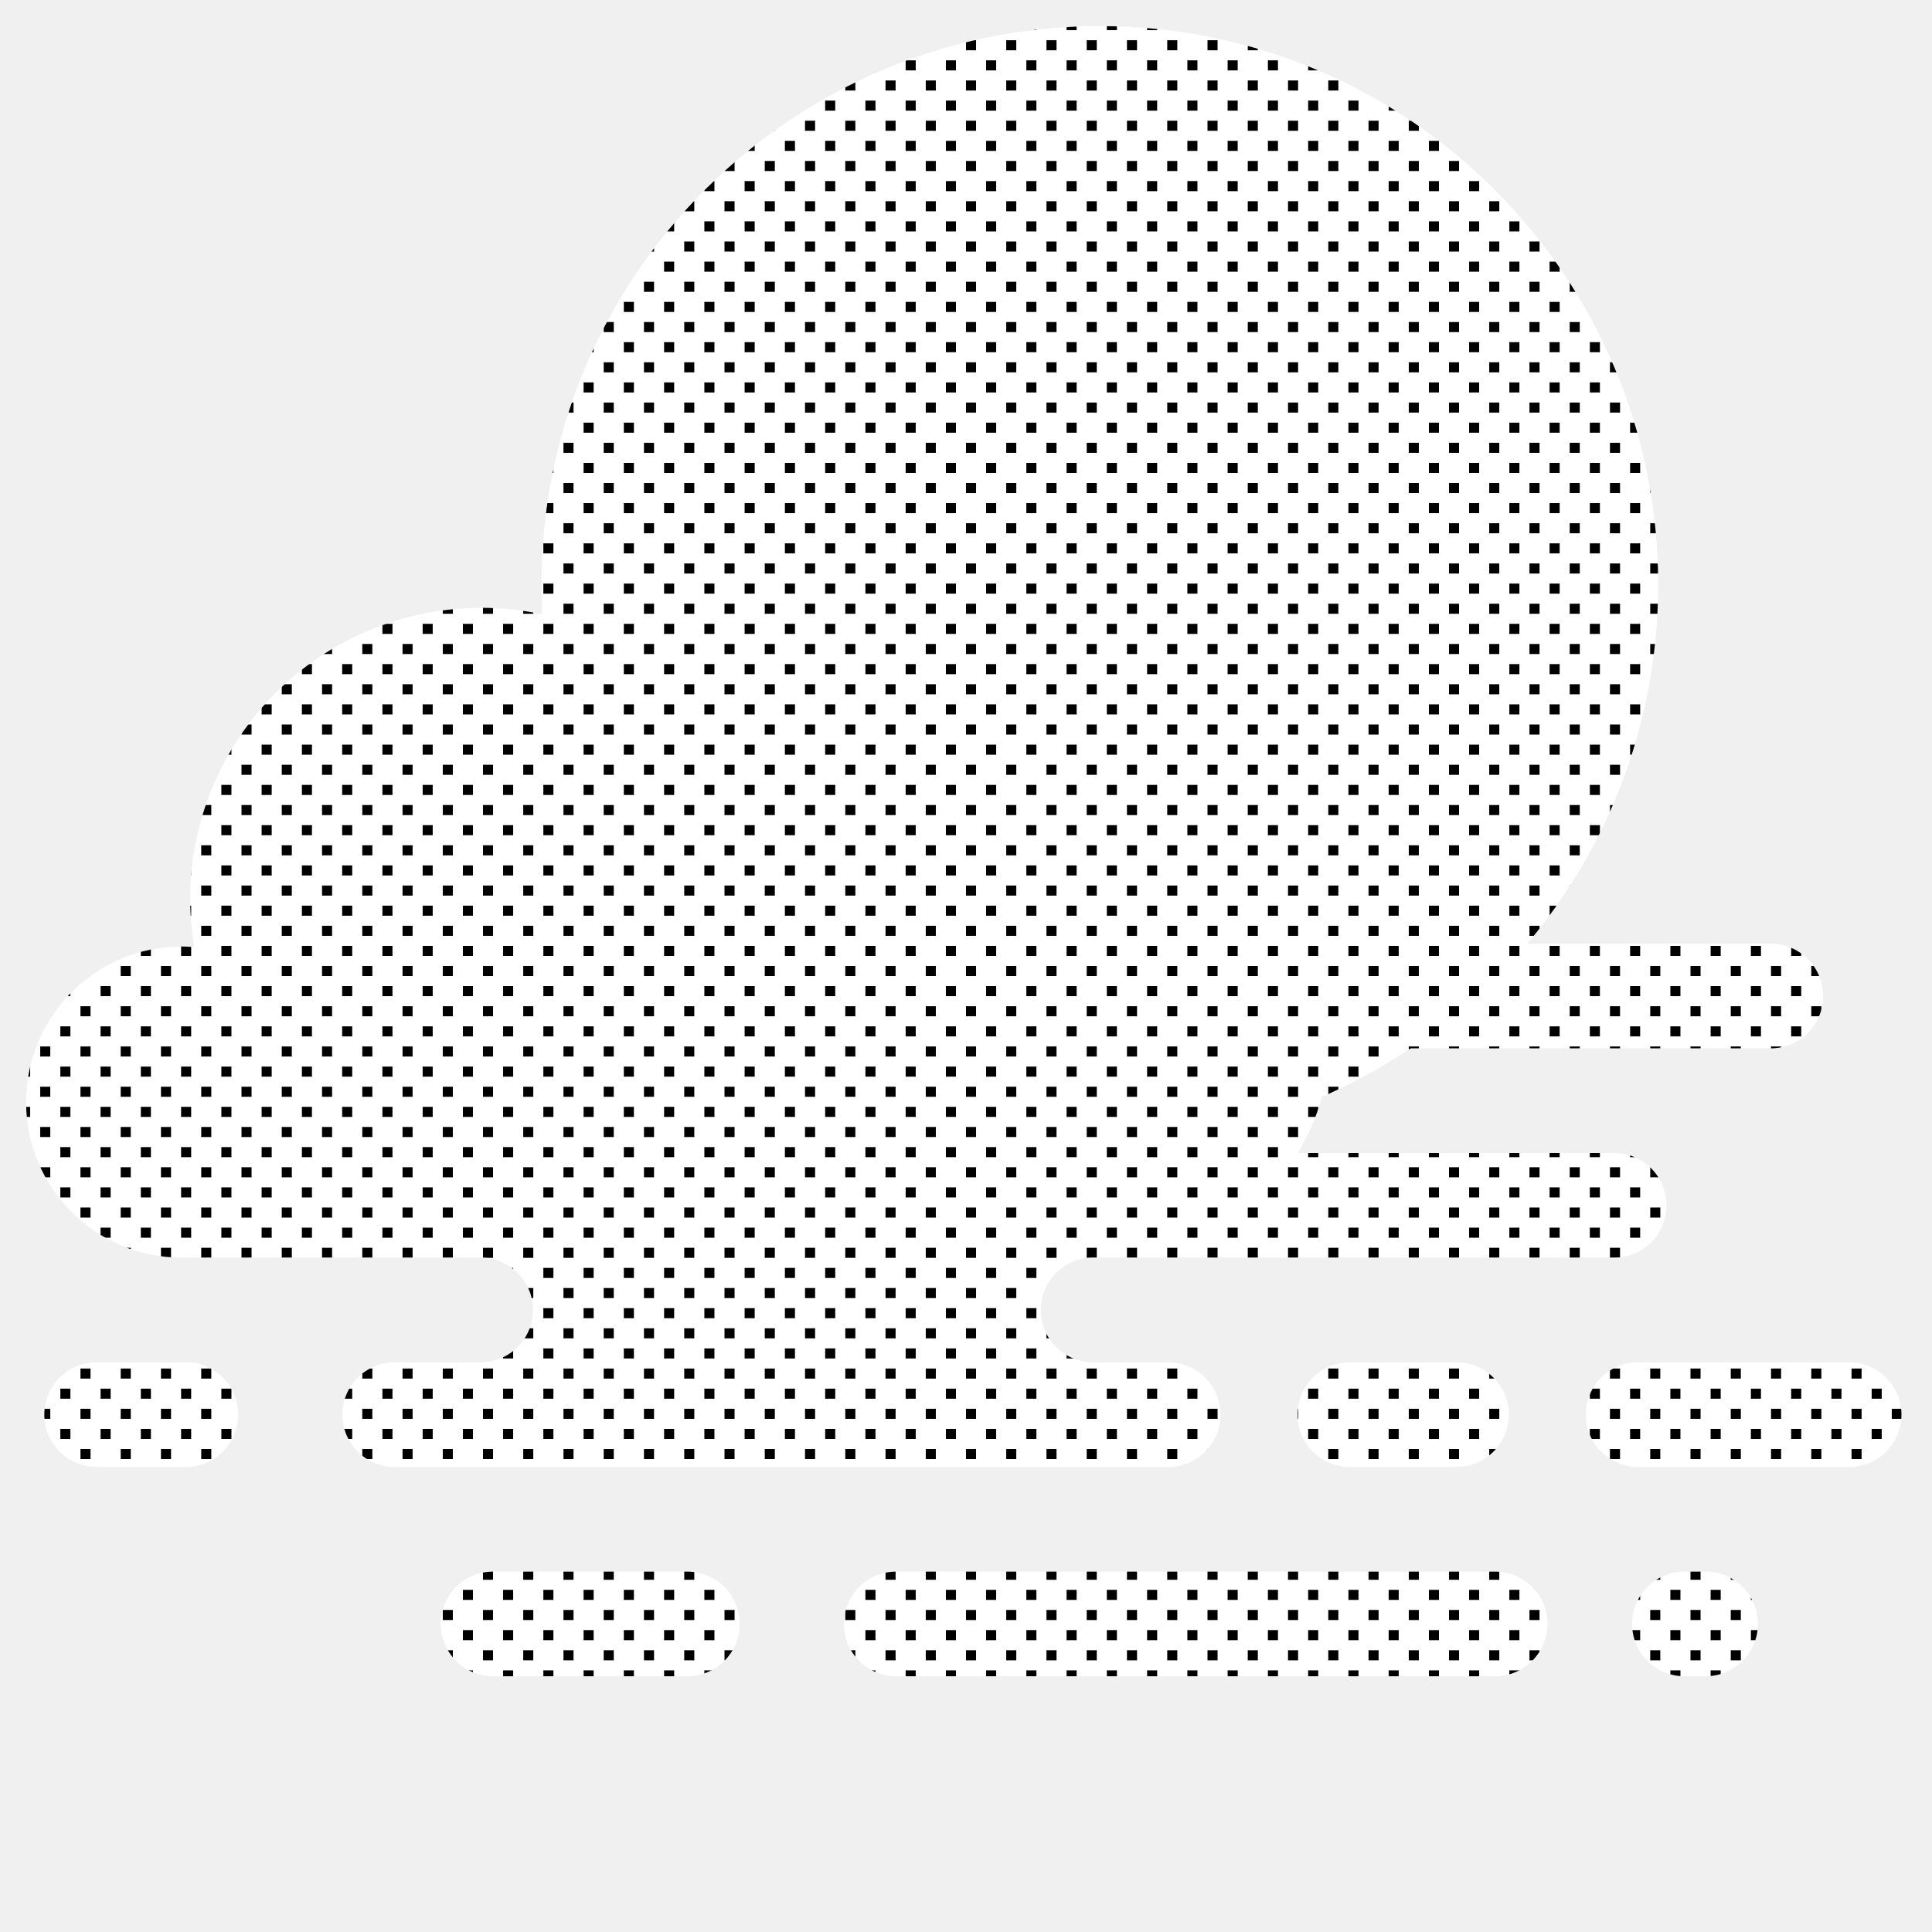
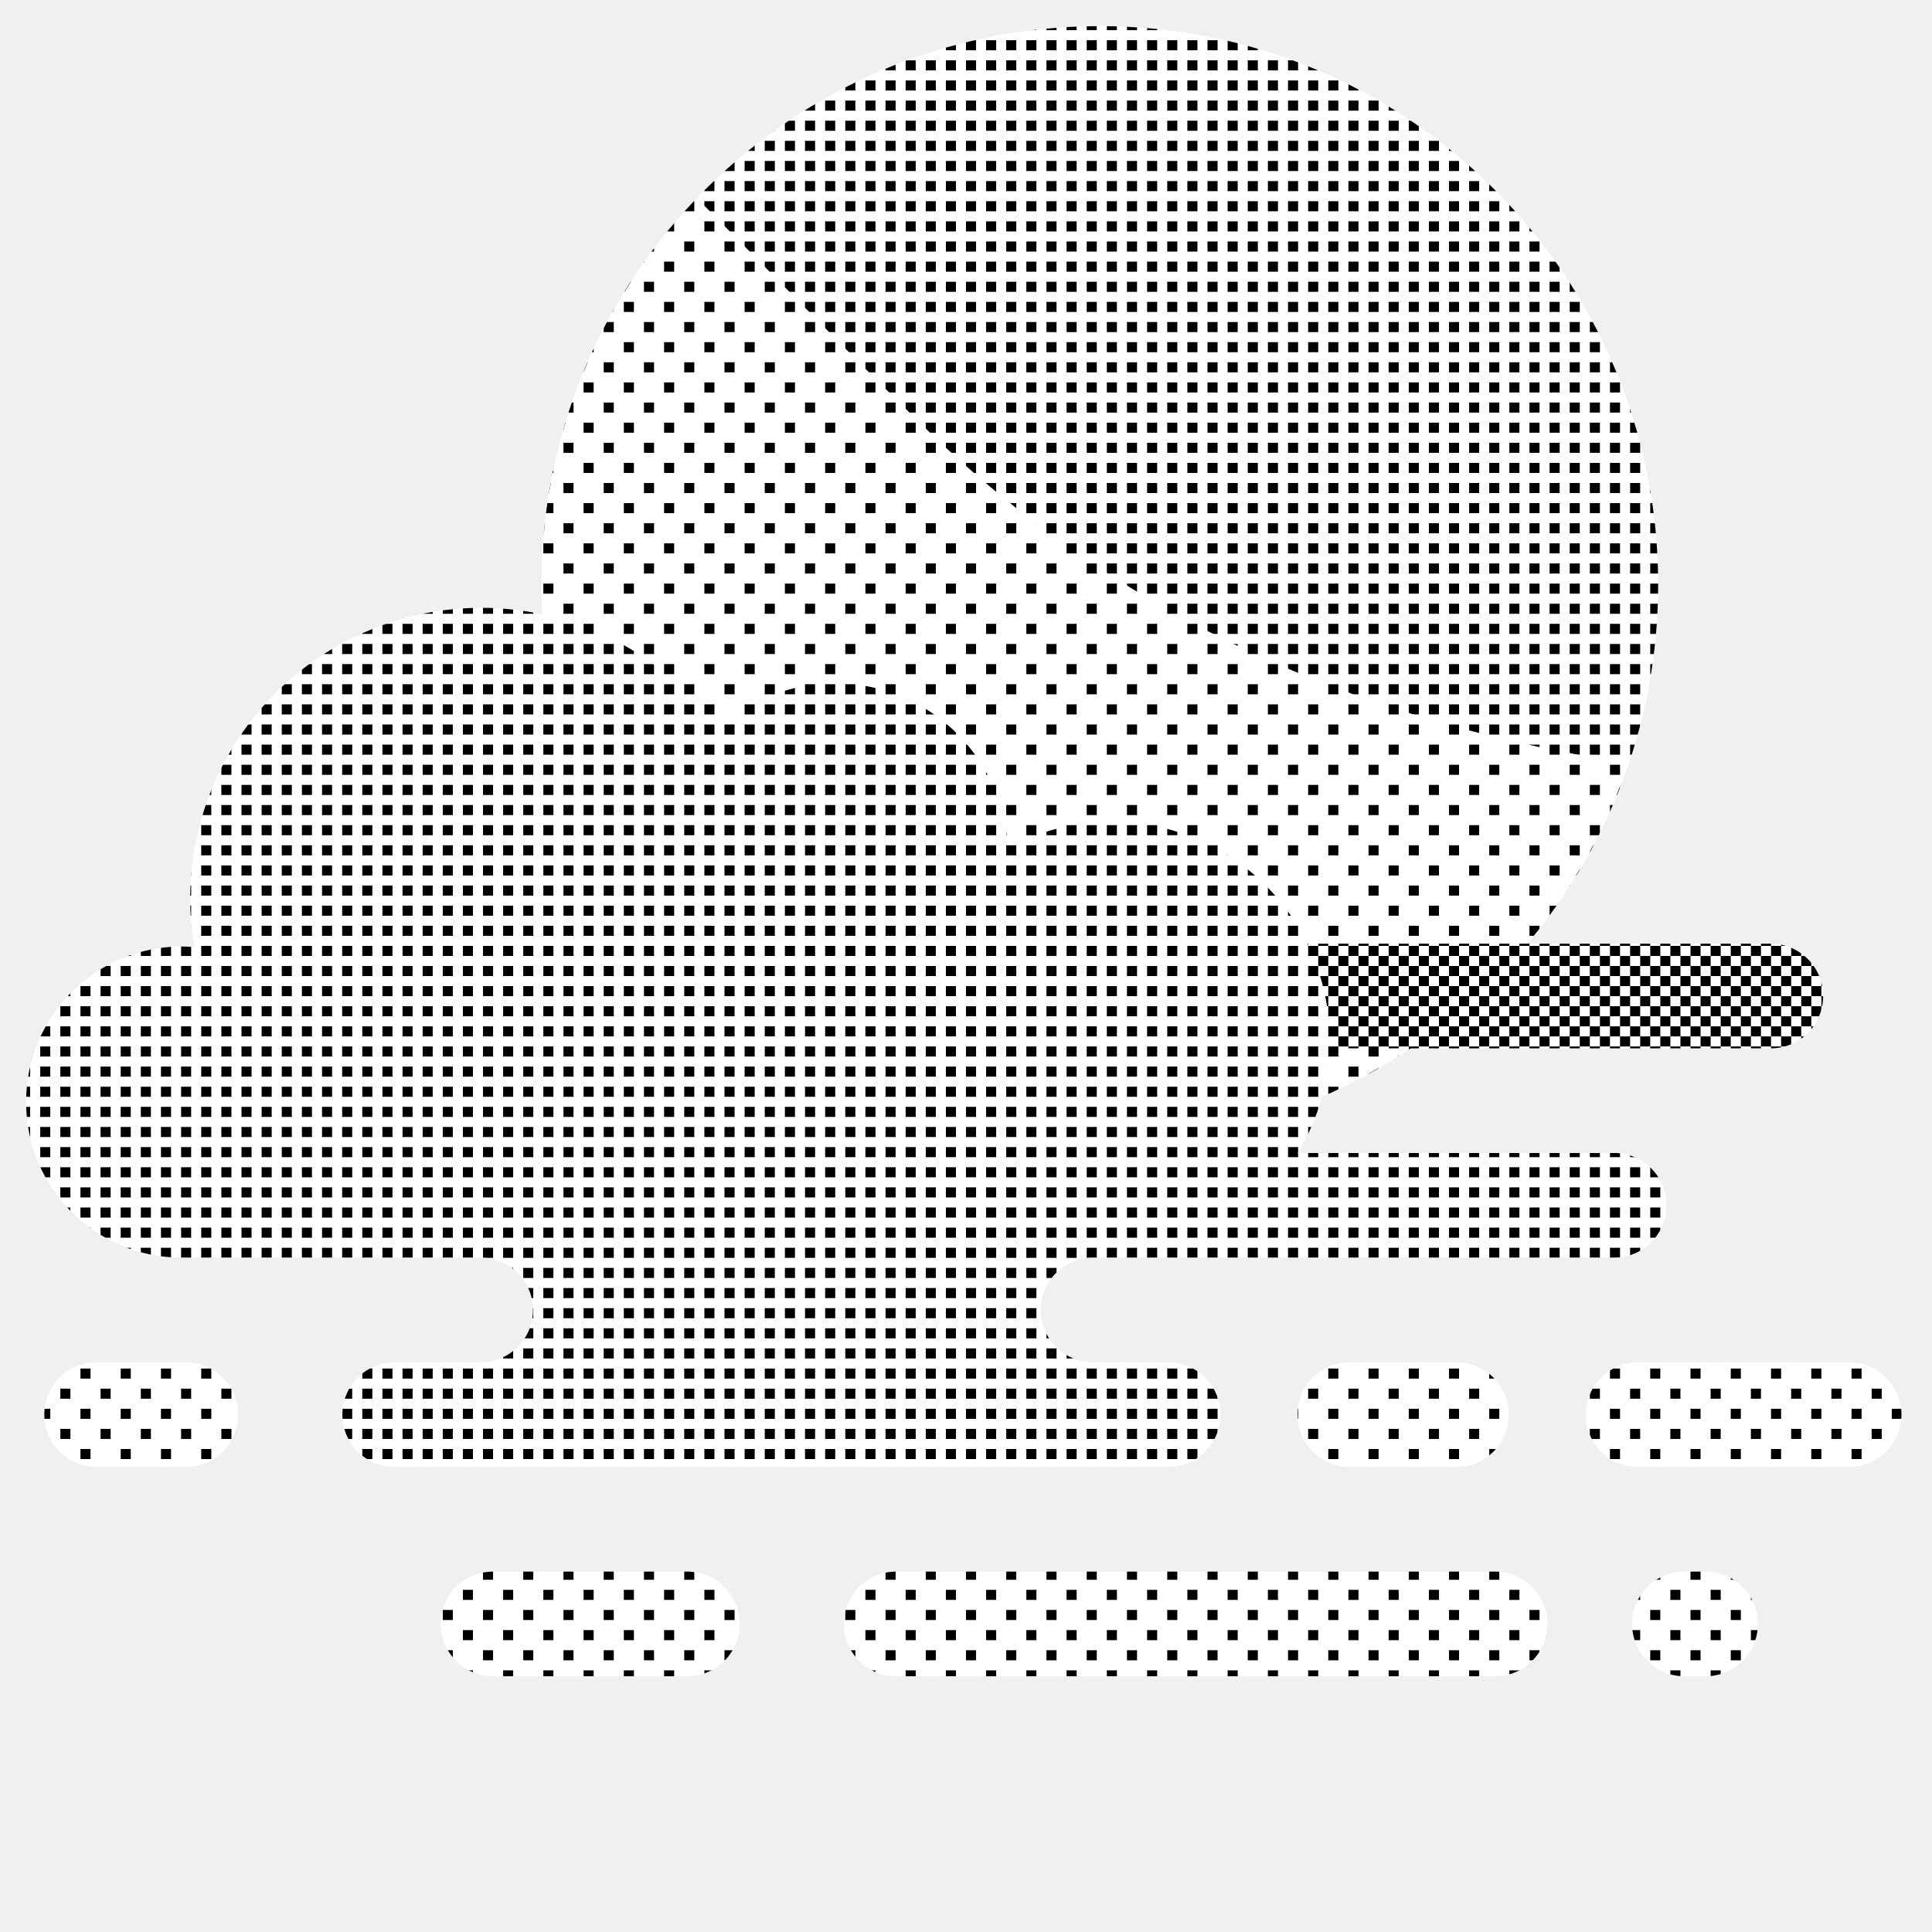
<svg xmlns="http://www.w3.org/2000/svg" width="96" height="96" viewBox="0 0 96 96">
  <defs>
    <pattern id="dither-12" width="2" height="2" patternUnits="userSpaceOnUse">
      <rect width="2" height="2" fill="white" />
      <rect width="0.5" height="0.5" fill="black" />
      <rect x="1" y="1" width="0.5" height="0.5" fill="black" />
    </pattern>
    <pattern id="dither-25" width="1" height="1" patternUnits="userSpaceOnUse">
      <rect width="1" height="1" fill="white" />
      <rect width="0.5" height="0.5" fill="black" />
    </pattern>
    <pattern id="dither-37" width="2" height="2" patternUnits="userSpaceOnUse">
      <rect width="2" height="2" fill="white" />
      <rect width="0.5" height="0.5" fill="black" />
      <rect x="1" y="0" width="0.5" height="0.5" fill="black" />
      <rect x="0.5" y="0.5" width="0.5" height="0.5" fill="black" />
      <rect x="1.5" y="1" width="0.5" height="0.5" fill="black" />
      <rect x="0" y="1.5" width="0.5" height="0.5" fill="black" />
      <rect x="1" y="1.5" width="0.5" height="0.5" fill="black" />
    </pattern>
    <pattern id="dither-50" width="1" height="1" patternUnits="userSpaceOnUse">
      <rect width="1" height="1" fill="white" />
      <rect width="0.5" height="0.5" fill="black" />
      <rect x="0.5" y="0.5" width="0.5" height="0.5" fill="black" />
    </pattern>
    <pattern id="dither-62" width="2" height="2" patternUnits="userSpaceOnUse">
      <rect width="2" height="2" fill="black" />
      <rect width="0.5" height="0.5" fill="white" />
      <rect x="1" y="0" width="0.5" height="0.5" fill="white" />
      <rect x="0.5" y="0.5" width="0.5" height="0.5" fill="white" />
      <rect x="1.5" y="1" width="0.5" height="0.5" fill="white" />
      <rect x="0" y="1.5" width="0.5" height="0.5" fill="white" />
      <rect x="1" y="1.5" width="0.5" height="0.5" fill="white" />
    </pattern>
    <pattern id="dither-75" width="1" height="1" patternUnits="userSpaceOnUse">
      <rect width="1" height="1" fill="black" />
      <rect width="0.5" height="0.5" fill="white" />
    </pattern>
    <pattern id="dither-87" width="2" height="2" patternUnits="userSpaceOnUse">
      <rect width="2" height="2" fill="black" />
      <rect width="0.5" height="0.5" fill="white" />
      <rect x="1" y="1" width="0.5" height="0.5" fill="white" />
    </pattern>
  </defs>
-   <circle cx="54.652" cy="29.039" r="27.741" style="fill:url(#dither-12)" />
+   <circle cx="54.652" cy="29.039" r="27.741" style="fill:url(#dither-25)" />
  <g>
    <path d="M26.911,29.039A27.73,27.73,0,0,0,80.914,37.92c-11.88-1.79-24.476-6.442-34.942-16.653C42.514,17.894,38.631,13.87,34.639,9.859A27.625,27.625,0,0,0,26.911,29.039Z" style="fill:url(#dither-12)" />
  </g>
-   <path d="M87.991,52.092H62.694a2.6,2.6,0,0,1,0-5.2H87.991a2.6,2.6,0,0,1,0,5.2Z" style="fill:url(#dither-12)" />
-   <path d="M80.207,57.292H64.484a10.827,10.827,0,0,0-14.407-15.153,8.591,8.591,0,0,0-14.413-5.906A14.462,14.462,0,0,0,9.653,47.062c-.207-.017-.414-.032-.625-.032a7.731,7.731,0,0,0,0,15.462H23.935a2.6,2.6,0,0,1,0,5.199v.001H19.613a2.6,2.6,0,0,0,0,5.2H58.045a2.6,2.6,0,0,0,0-5.2H54.317v-.001a2.599,2.599,0,0,1-.006-5.199H80.207a2.6,2.6,0,0,0,0-5.2Z" style="fill:url(#dither-12)" />
+   <path d="M87.991,52.092H62.694a2.6,2.6,0,0,1,0-5.2H87.991a2.6,2.6,0,0,1,0,5.2Z" style="fill:url(#dither-50)" />
+   <path d="M80.207,57.292H64.484a10.827,10.827,0,0,0-14.407-15.153,8.591,8.591,0,0,0-14.413-5.906A14.462,14.462,0,0,0,9.653,47.062c-.207-.017-.414-.032-.625-.032a7.731,7.731,0,0,0,0,15.462H23.935a2.6,2.6,0,0,1,0,5.199v.001H19.613a2.6,2.6,0,0,0,0,5.2H58.045a2.6,2.6,0,0,0,0-5.2H54.317v-.001a2.599,2.599,0,0,1-.006-5.199H80.207a2.6,2.6,0,0,0,0-5.2Z" style="fill:url(#dither-25)" />
  <path d="M9.235,72.892H4.802a2.6,2.6,0,0,1,0-5.2H9.235a2.6,2.6,0,0,1,0,5.2Z" style="fill:url(#dither-12)" />
  <path d="M72.369,72.892H67.073a2.6,2.6,0,0,1,0-5.2h5.297a2.6,2.6,0,0,1,0,5.2Z" style="fill:url(#dither-12)" />
  <path d="M91.883,72.892H81.397a2.6,2.6,0,0,1,0-5.2H91.883a2.6,2.6,0,0,1,0,5.2Z" style="fill:url(#dither-12)" />
  <path d="M74.292,83.292H44.531a2.6,2.6,0,0,1,0-5.2H74.292a2.6,2.6,0,0,1,0,5.2Z" style="fill:url(#dither-12)" />
  <path d="M34.154,83.292H24.501a2.6,2.6,0,0,1,0-5.2h9.652a2.6,2.6,0,0,1,0,5.2Z" style="fill:url(#dither-12)" />
  <path d="M84.748,83.292H83.698a2.6,2.6,0,0,1,0-5.2h1.051a2.6,2.6,0,0,1,0,5.2Z" style="fill:url(#dither-12)" />
  <rect width="96" height="96" style="fill:none" />
</svg>
